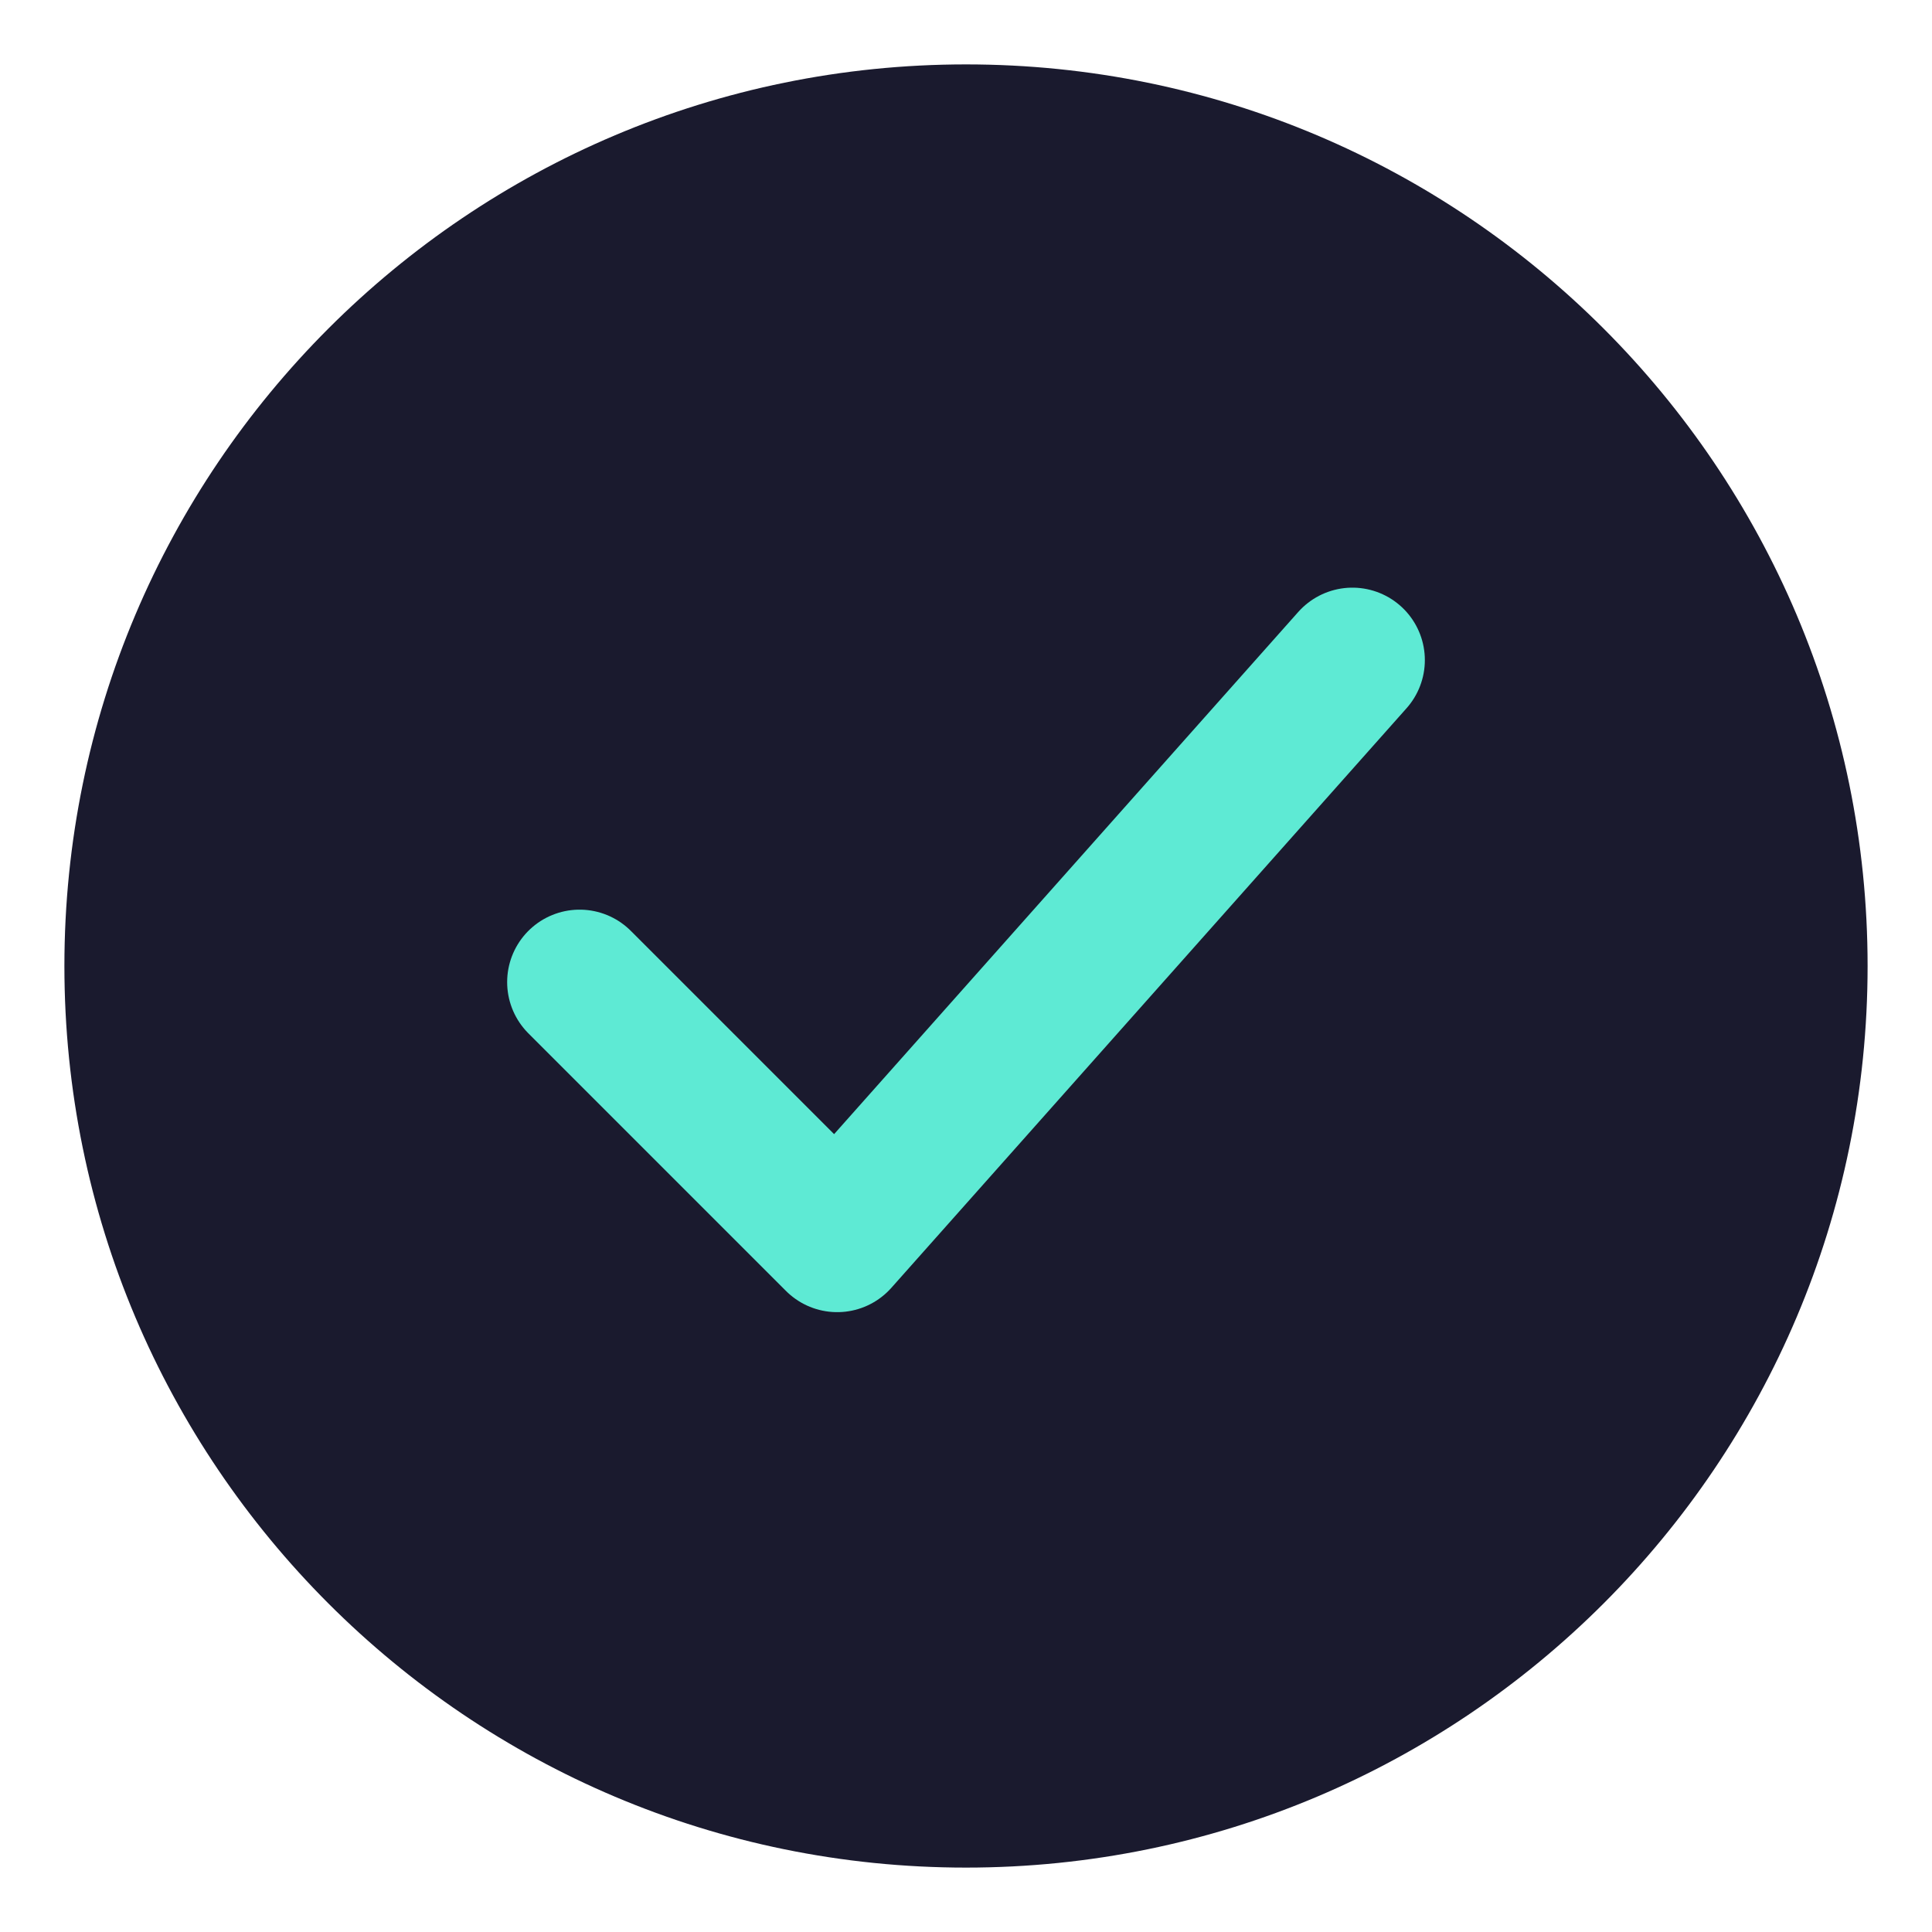
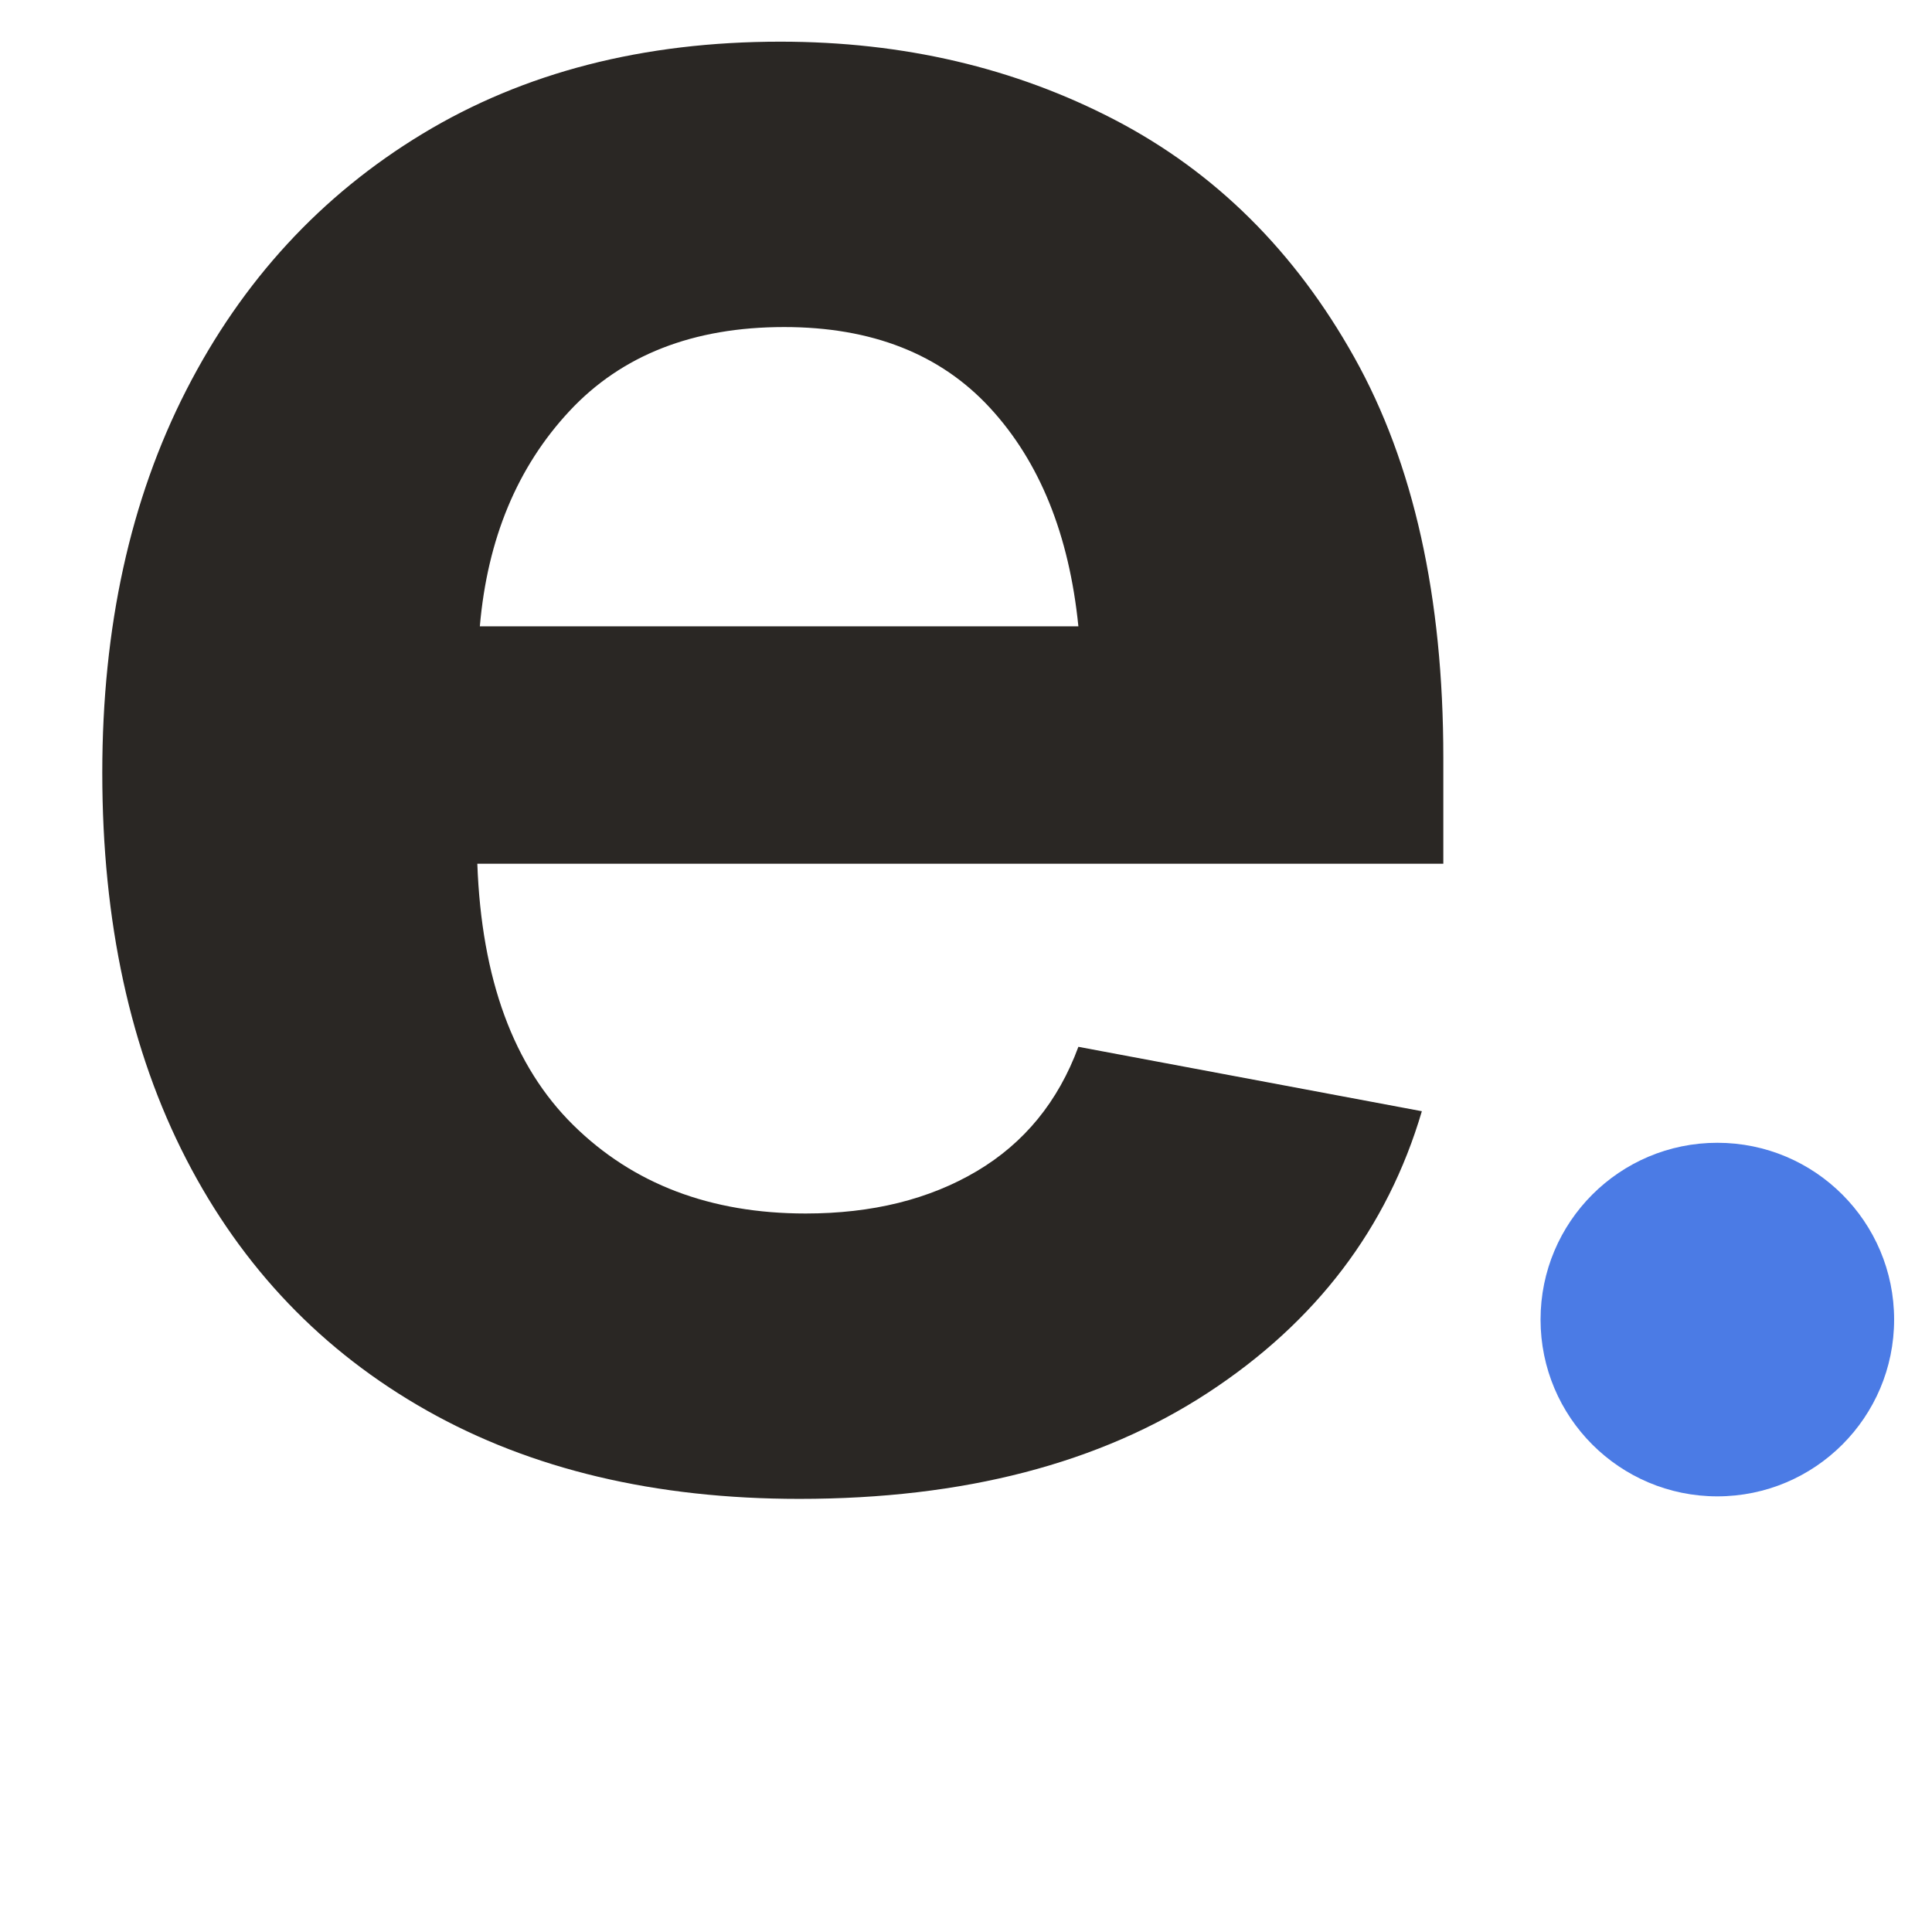
- <svg xmlns="http://www.w3.org/2000/svg" width="60" height="60" viewBox="0 0 60 60" fill="none">
-   <circle cx="30" cy="30" r="28" fill="#1A1A2E" />
-   <path d="M18 30.5L26 38.5L42 20.5" stroke="#5EEAD4" stroke-width="4.5" stroke-linecap="round" stroke-linejoin="round" />
+ <svg xmlns="http://www.w3.org/2000/svg" viewBox="0 0 1530 1530">
+   <path fill="#2A2724" transform="translate(0,1165) scale(1,-1)" d="M633 -22Q462 -22 338.0 48.0Q214 118 147.5 247.0Q81 376 81 553Q81 726 147.5 856.0Q214 986 334.5 1059.0Q455 1132 618 1132Q764 1132 883.0 1070.0Q1002 1008 1072.5 882.0Q1143 756 1143 565V481H378Q383 344 454.0 274.0Q525 204 638 204Q717 204 773.5 237.5Q830 271 854 336L1126 285Q1085 146 956.5 62.0Q828 -22 633 -22ZM380 669H854Q843 778 784.0 842.0Q725 906 621 906Q513 906 451.0 839.5Q389 773 380 669Z" />
+   <circle fill="#4B7BE5" cx="1360" cy="1045" r="140" />
</svg>
